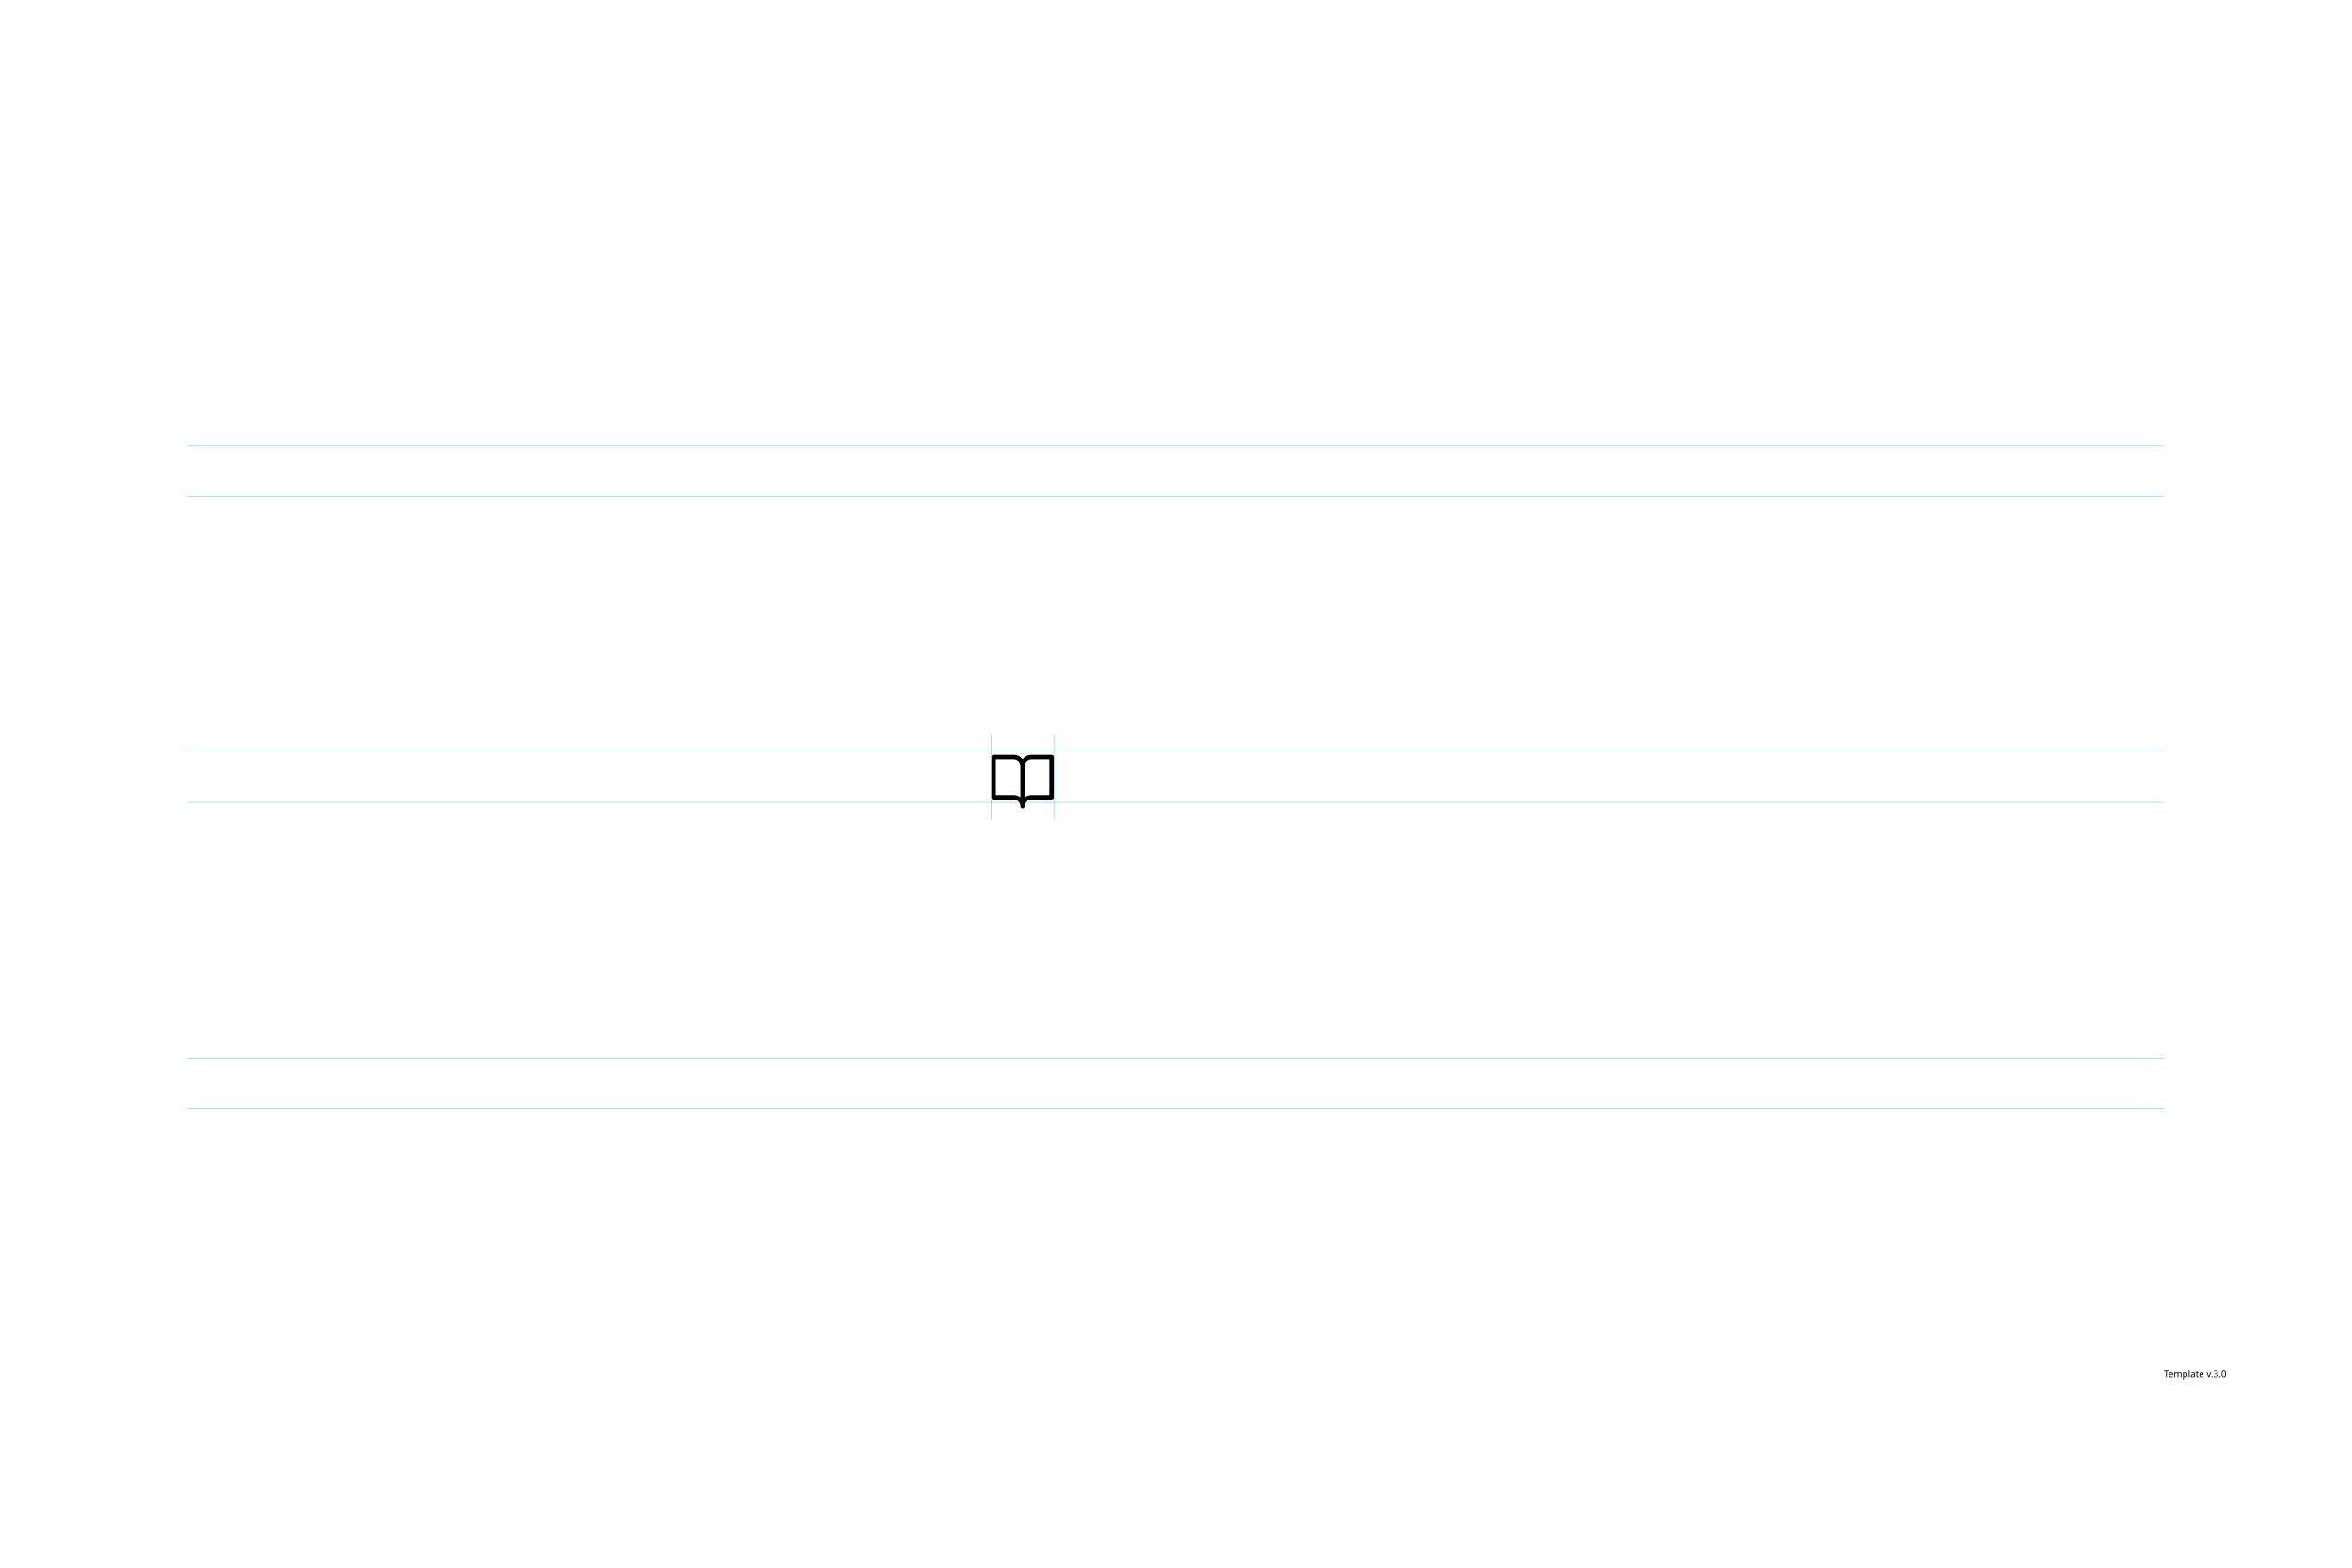
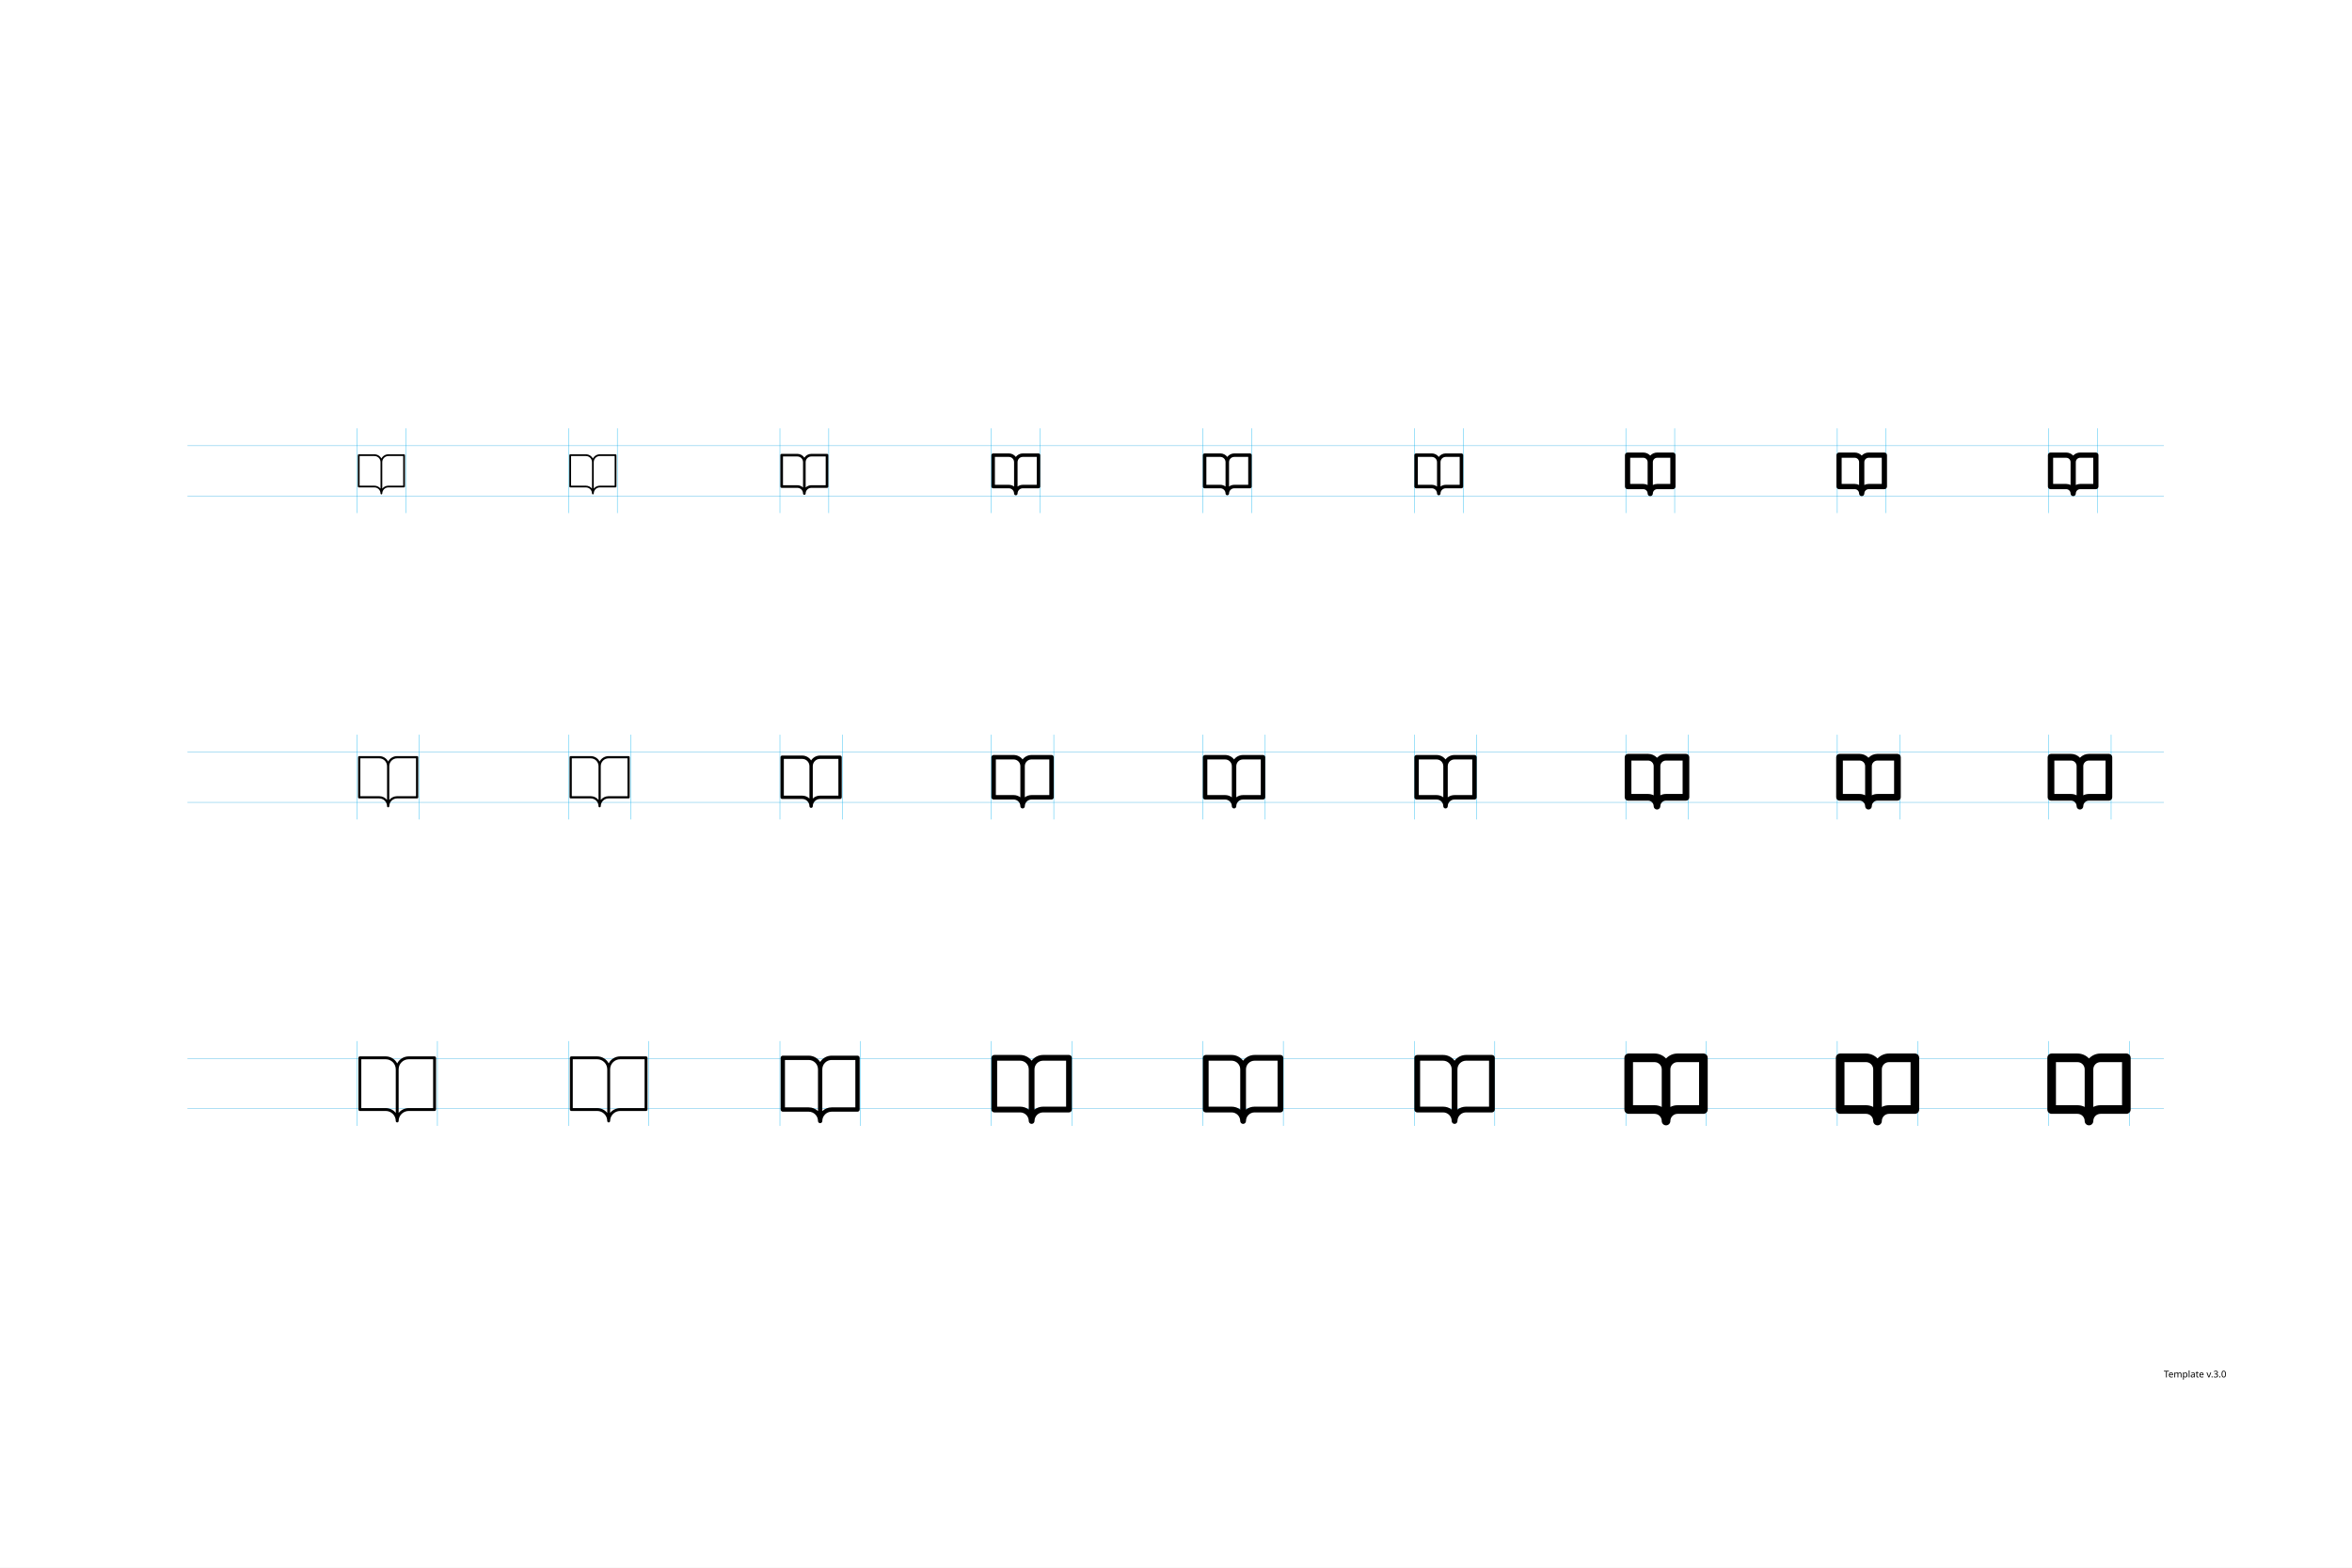
<svg xmlns="http://www.w3.org/2000/svg" version="1.1" width="3300" height="2200">
  <g id="Notes">
    <rect height="2200" id="artboard" style="fill:white;opacity:1" width="3300" x="0" y="0" />
    <text id="template-version" style="stroke:none;fill:black;font-family:sans-serif;font-size:13;" transform="matrix(1 0 0 1 3036 1933)">Template v.3.0</text>
  </g>
  <g id="Guides">
    <line id="Baseline-S" style="fill:none;stroke:#27AAE1;opacity:1;stroke-width:0.5;" x1="263" x2="3036" y1="696.0" y2="696.0" />
    <line id="Capline-S" style="fill:none;stroke:#27AAE1;opacity:1;stroke-width:0.5;" x1="263" x2="3036" y1="625.541" y2="625.541" />
    <line id="Baseline-M" style="fill:none;stroke:#27AAE1;opacity:1;stroke-width:0.5;" x1="263" x2="3036" y1="1126.0" y2="1126.0" />
    <line id="Capline-M" style="fill:none;stroke:#27AAE1;opacity:1;stroke-width:0.5;" x1="263" x2="3036" y1="1055.54" y2="1055.54" />
    <line id="Baseline-L" style="fill:none;stroke:#27AAE1;opacity:1;stroke-width:0.5;" x1="263" x2="3036" y1="1556.0" y2="1556.0" />
    <line id="Capline-L" style="fill:none;stroke:#27AAE1;opacity:1;stroke-width:0.5;" x1="263" x2="3036" y1="1485.54" y2="1485.54" />
-     <line id="left-margin-Regular-M" style="fill:none;stroke:#00AEEF;stroke-width:0.5;opacity:1.0;" x1="1391.000" x2="1391.000" y1="1030.79" y2="1150.12" />
-     <line id="right-margin-Regular-M" style="fill:none;stroke:#00AEEF;stroke-width:0.5;opacity:1.0;" x1="1478.500" x2="1478.500" y1="1030.79" y2="1150.12" />
+     <line id="left-margin-Ultralight-S" style="fill:none;stroke:#00AEEF;stroke-width:0.5;opacity:1.0;" x1="500.870" x2="500.870" y1="601.00" y2="720.00" />
+     <line id="right-margin-Ultralight-S" style="fill:none;stroke:#00AEEF;stroke-width:0.5;opacity:1.0;" x1="569.383" x2="569.383" y1="601.00" y2="720.00" />
+     <line id="left-margin-Ultralight-M" style="fill:none;stroke:#00AEEF;stroke-width:0.5;opacity:1.0;" x1="500.870" x2="500.870" y1="1031.00" y2="1150.00" />
+     <line id="right-margin-Ultralight-M" style="fill:none;stroke:#00AEEF;stroke-width:0.5;opacity:1.0;" x1="588.370" x2="588.370" y1="1031.00" y2="1150.00" />
+     <line id="left-margin-Ultralight-L" style="fill:none;stroke:#00AEEF;stroke-width:0.5;opacity:1.0;" x1="500.870" x2="500.870" y1="1461.00" y2="1580.00" />
+     <line id="right-margin-Ultralight-L" style="fill:none;stroke:#00AEEF;stroke-width:0.5;opacity:1.0;" x1="613.745" x2="613.745" y1="1461.00" y2="1580.00" />
+     <line id="left-margin-Thin-S" style="fill:none;stroke:#00AEEF;stroke-width:0.5;opacity:1.0;" x1="797.580" x2="797.580" y1="601.00" y2="720.00" />
+     <line id="right-margin-Thin-S" style="fill:none;stroke:#00AEEF;stroke-width:0.5;opacity:1.0;" x1="866.093" x2="866.093" y1="601.00" y2="720.00" />
+     <line id="left-margin-Thin-M" style="fill:none;stroke:#00AEEF;stroke-width:0.5;opacity:1.0;" x1="797.580" x2="797.580" y1="1031.00" y2="1150.00" />
+     <line id="right-margin-Thin-M" style="fill:none;stroke:#00AEEF;stroke-width:0.5;opacity:1.0;" x1="885.080" x2="885.080" y1="1031.00" y2="1150.00" />
+     <line id="left-margin-Thin-L" style="fill:none;stroke:#00AEEF;stroke-width:0.5;opacity:1.0;" x1="797.580" x2="797.580" y1="1461.00" y2="1580.00" />
+     <line id="right-margin-Thin-L" style="fill:none;stroke:#00AEEF;stroke-width:0.5;opacity:1.0;" x1="910.455" x2="910.455" y1="1461.00" y2="1580.00" />
+     <line id="left-margin-Light-S" style="fill:none;stroke:#00AEEF;stroke-width:0.5;opacity:1.0;" x1="1094.290" x2="1094.290" y1="601.00" y2="720.00" />
+     <line id="right-margin-Light-S" style="fill:none;stroke:#00AEEF;stroke-width:0.5;opacity:1.0;" x1="1162.803" x2="1162.803" y1="601.00" y2="720.00" />
+     <line id="left-margin-Light-M" style="fill:none;stroke:#00AEEF;stroke-width:0.5;opacity:1.0;" x1="1094.290" x2="1094.290" y1="1031.00" y2="1150.00" />
+     <line id="right-margin-Light-M" style="fill:none;stroke:#00AEEF;stroke-width:0.5;opacity:1.0;" x1="1181.790" x2="1181.790" y1="1031.00" y2="1150.00" />
+     <line id="left-margin-Light-L" style="fill:none;stroke:#00AEEF;stroke-width:0.5;opacity:1.0;" x1="1094.290" x2="1094.290" y1="1461.00" y2="1580.00" />
+     <line id="right-margin-Light-L" style="fill:none;stroke:#00AEEF;stroke-width:0.5;opacity:1.0;" x1="1207.165" x2="1207.165" y1="1461.00" y2="1580.00" />
+     <line id="left-margin-Regular-S" style="fill:none;stroke:#00AEEF;stroke-width:0.5;opacity:1.0;" x1="1391.000" x2="1391.000" y1="601.00" y2="720.00" />
+     <line id="right-margin-Regular-S" style="fill:none;stroke:#00AEEF;stroke-width:0.5;opacity:1.0;" x1="1459.513" x2="1459.513" y1="601.00" y2="720.00" />
+     <line id="left-margin-Regular-M" style="fill:none;stroke:#00AEEF;stroke-width:0.5;opacity:1.0;" x1="1391.000" x2="1391.000" y1="1031.00" y2="1150.00" />
+     <line id="right-margin-Regular-M" style="fill:none;stroke:#00AEEF;stroke-width:0.5;opacity:1.0;" x1="1478.500" x2="1478.500" y1="1031.00" y2="1150.00" />
+     <line id="left-margin-Regular-L" style="fill:none;stroke:#00AEEF;stroke-width:0.5;opacity:1.0;" x1="1391.000" x2="1391.000" y1="1461.00" y2="1580.00" />
+     <line id="right-margin-Regular-L" style="fill:none;stroke:#00AEEF;stroke-width:0.5;opacity:1.0;" x1="1503.875" x2="1503.875" y1="1461.00" y2="1580.00" />
+     <line id="left-margin-Medium-S" style="fill:none;stroke:#00AEEF;stroke-width:0.5;opacity:1.0;" x1="1687.710" x2="1687.710" y1="601.00" y2="720.00" />
+     <line id="right-margin-Medium-S" style="fill:none;stroke:#00AEEF;stroke-width:0.5;opacity:1.0;" x1="1756.223" x2="1756.223" y1="601.00" y2="720.00" />
+     <line id="left-margin-Medium-M" style="fill:none;stroke:#00AEEF;stroke-width:0.5;opacity:1.0;" x1="1687.710" x2="1687.710" y1="1031.00" y2="1150.00" />
+     <line id="right-margin-Medium-M" style="fill:none;stroke:#00AEEF;stroke-width:0.5;opacity:1.0;" x1="1775.210" x2="1775.210" y1="1031.00" y2="1150.00" />
+     <line id="left-margin-Medium-L" style="fill:none;stroke:#00AEEF;stroke-width:0.5;opacity:1.0;" x1="1687.710" x2="1687.710" y1="1461.00" y2="1580.00" />
+     <line id="right-margin-Medium-L" style="fill:none;stroke:#00AEEF;stroke-width:0.5;opacity:1.0;" x1="1800.585" x2="1800.585" y1="1461.00" y2="1580.00" />
+     <line id="left-margin-Semibold-S" style="fill:none;stroke:#00AEEF;stroke-width:0.5;opacity:1.0;" x1="1984.420" x2="1984.420" y1="601.00" y2="720.00" />
+     <line id="right-margin-Semibold-S" style="fill:none;stroke:#00AEEF;stroke-width:0.5;opacity:1.0;" x1="2052.932" x2="2052.932" y1="601.00" y2="720.00" />
+     <line id="left-margin-Semibold-M" style="fill:none;stroke:#00AEEF;stroke-width:0.5;opacity:1.0;" x1="1984.420" x2="1984.420" y1="1031.00" y2="1150.00" />
+     <line id="right-margin-Semibold-M" style="fill:none;stroke:#00AEEF;stroke-width:0.5;opacity:1.0;" x1="2071.920" x2="2071.920" y1="1031.00" y2="1150.00" />
+     <line id="left-margin-Semibold-L" style="fill:none;stroke:#00AEEF;stroke-width:0.5;opacity:1.0;" x1="1984.420" x2="1984.420" y1="1461.00" y2="1580.00" />
+     <line id="right-margin-Semibold-L" style="fill:none;stroke:#00AEEF;stroke-width:0.5;opacity:1.0;" x1="2097.295" x2="2097.295" y1="1461.00" y2="1580.00" />
+     <line id="left-margin-Bold-S" style="fill:none;stroke:#00AEEF;stroke-width:0.5;opacity:1.0;" x1="2281.130" x2="2281.130" y1="601.00" y2="720.00" />
+     <line id="right-margin-Bold-S" style="fill:none;stroke:#00AEEF;stroke-width:0.5;opacity:1.0;" x1="2349.642" x2="2349.642" y1="601.00" y2="720.00" />
+     <line id="left-margin-Bold-M" style="fill:none;stroke:#00AEEF;stroke-width:0.5;opacity:1.0;" x1="2281.130" x2="2281.130" y1="1031.00" y2="1150.00" />
+     <line id="right-margin-Bold-M" style="fill:none;stroke:#00AEEF;stroke-width:0.5;opacity:1.0;" x1="2368.630" x2="2368.630" y1="1031.00" y2="1150.00" />
+     <line id="left-margin-Bold-L" style="fill:none;stroke:#00AEEF;stroke-width:0.5;opacity:1.0;" x1="2281.130" x2="2281.130" y1="1461.00" y2="1580.00" />
+     <line id="right-margin-Bold-L" style="fill:none;stroke:#00AEEF;stroke-width:0.5;opacity:1.0;" x1="2394.005" x2="2394.005" y1="1461.00" y2="1580.00" />
+     <line id="left-margin-Heavy-S" style="fill:none;stroke:#00AEEF;stroke-width:0.5;opacity:1.0;" x1="2577.840" x2="2577.840" y1="601.00" y2="720.00" />
+     <line id="right-margin-Heavy-S" style="fill:none;stroke:#00AEEF;stroke-width:0.5;opacity:1.0;" x1="2646.352" x2="2646.352" y1="601.00" y2="720.00" />
+     <line id="left-margin-Heavy-M" style="fill:none;stroke:#00AEEF;stroke-width:0.5;opacity:1.0;" x1="2577.840" x2="2577.840" y1="1031.00" y2="1150.00" />
+     <line id="right-margin-Heavy-M" style="fill:none;stroke:#00AEEF;stroke-width:0.5;opacity:1.0;" x1="2665.340" x2="2665.340" y1="1031.00" y2="1150.00" />
+     <line id="left-margin-Heavy-L" style="fill:none;stroke:#00AEEF;stroke-width:0.5;opacity:1.0;" x1="2577.840" x2="2577.840" y1="1461.00" y2="1580.00" />
+     <line id="right-margin-Heavy-L" style="fill:none;stroke:#00AEEF;stroke-width:0.5;opacity:1.0;" x1="2690.715" x2="2690.715" y1="1461.00" y2="1580.00" />
+     <line id="left-margin-Black-S" style="fill:none;stroke:#00AEEF;stroke-width:0.5;opacity:1.0;" x1="2874.550" x2="2874.550" y1="601.00" y2="720.00" />
+     <line id="right-margin-Black-S" style="fill:none;stroke:#00AEEF;stroke-width:0.5;opacity:1.0;" x1="2943.062" x2="2943.062" y1="601.00" y2="720.00" />
+     <line id="left-margin-Black-M" style="fill:none;stroke:#00AEEF;stroke-width:0.5;opacity:1.0;" x1="2874.550" x2="2874.550" y1="1031.00" y2="1150.00" />
+     <line id="right-margin-Black-M" style="fill:none;stroke:#00AEEF;stroke-width:0.5;opacity:1.0;" x1="2962.050" x2="2962.050" y1="1031.00" y2="1150.00" />
+     <line id="left-margin-Black-L" style="fill:none;stroke:#00AEEF;stroke-width:0.5;opacity:1.0;" x1="2874.550" x2="2874.550" y1="1461.00" y2="1580.00" />
+     <line id="right-margin-Black-L" style="fill:none;stroke:#00AEEF;stroke-width:0.5;opacity:1.0;" x1="2987.425" x2="2987.425" y1="1461.00" y2="1580.00" />
  </g>
  <g id="Symbols">
-     <g id="Regular-M" transform="matrix(1 0 0 1 1391.0 1126.0)">
+     <g id="Ultralight-S" transform="matrix(1 0 0 1 500.870 696.0)">
+       <path d="M 66.066,-58.475 L 44.044,-58.475 a 11.011,11.011 0 0,0 -9.787,5.976 A 11.011,11.011 0 0,0 24.469,-58.475 L 2.447,-58.475 a 1.223,1.223 0 0,0 -1.223,1.223 L 1.223,-13.208 a 1.223,1.223 0 0,0 1.223,1.223 L 24.469,-11.985 a 8.564,8.564 0 0,1 8.564,8.564 a 1.223,1.223 0 0,0 2.447,0 a 8.564,8.564 0 0,1 8.564,-8.564 l 22.022,0 a 1.223,1.223 0 0,0 1.223,-1.223 L 67.289,-57.252 A 1.223,1.223 0 0,0 66.066,-58.475 Z M 24.469,-14.432 L 3.67,-14.432 L 3.67,-56.028 L 24.469,-56.028 a 8.564,8.564 0 0,1 8.564,8.564 L 33.033,-10.333 A 10.989,10.989 0 0,0 24.469,-14.432 Z m 40.373,0 L 44.044,-14.432 a 10.993,10.993 0 0,0 -8.564,4.102 L 35.48,-47.464 a 8.564,8.564 0 0,1 8.564,-8.564 l 20.798,0 Z" />
+     </g>
+     <g id="Ultralight-M" transform="matrix(1 0 0 1 500.870 1126.0)">
+       <path d="M 84.375,-64.918 L 56.25,-64.918 a 14.062,14.062 0 0,0 -12.5,7.633 A 14.062,14.062 0 0,0 31.25,-64.918 L 3.125,-64.918 a 1.562,1.562 0 0,0 -1.562,1.562 L 1.562,-7.105 a 1.562,1.562 0 0,0 1.562,1.562 L 31.25,-5.543 a 10.938,10.938 0 0,1 10.938,10.938 a 1.562,1.562 0 0,0 3.125,0 a 10.938,10.938 0 0,1 10.938,-10.938 l 28.125,0 a 1.562,1.562 0 0,0 1.562,-1.562 L 85.938,-63.355 A 1.562,1.562 0 0,0 84.375,-64.918 Z M 31.25,-8.668 L 4.688,-8.668 L 4.688,-61.792 L 31.25,-61.792 a 10.938,10.938 0 0,1 10.938,10.938 L 42.188,-3.433 A 14.035,14.035 0 0,0 31.25,-8.668 Z m 51.562,0 L 56.25,-8.668 a 14.039,14.039 0 0,0 -10.938,5.238 L 45.312,-50.855 a 10.938,10.938 0 0,1 10.938,-10.938 l 26.562,0 Z" />
+     </g>
+     <g id="Ultralight-L" transform="matrix(1 0 0 1 500.870 1556.0)">
+       <path d="M 108.844,-73.527 L 72.562,-73.527 a 18.141,18.141 0 0,0 -16.125,9.846 A 18.141,18.141 0 0,0 40.312,-73.527 L 4.031,-73.527 a 2.016,2.016 0 0,0 -2.016,2.016 L 2.016,1.051 a 2.016,2.016 0 0,0 2.016,2.016 L 40.312,3.067 a 14.109,14.109 0 0,1 14.109,14.109 a 2.016,2.016 0 0,0 4.031,0 a 14.109,14.109 0 0,1 14.109,-14.109 l 36.281,0 a 2.016,2.016 0 0,0 2.016,-2.016 L 110.859,-71.511 A 2.016,2.016 0 0,0 108.844,-73.527 Z M 40.312,-0.964 L 6.047,-0.964 L 6.047,-69.496 L 40.312,-69.496 a 14.109,14.109 0 0,1 14.109,14.109 L 54.422,5.788 A 18.105,18.105 0 0,0 40.312,-0.964 Z m 66.516,0 L 72.562,-0.964 a 18.11,18.11 0 0,0 -14.109,6.757 L 58.453,-55.386 a 14.109,14.109 0 0,1 14.109,-14.109 l 34.266,0 Z" />
+     </g>
+     <g id="Thin-S" transform="matrix(1 0 0 1 797.580 696.0)">
+       <path d="M 66.066,-58.475 L 44.044,-58.475 a 11.011,11.011 0 0,0 -9.787,5.976 A 11.011,11.011 0 0,0 24.469,-58.475 L 2.447,-58.475 a 1.223,1.223 0 0,0 -1.223,1.223 L 1.223,-13.208 a 1.223,1.223 0 0,0 1.223,1.223 L 24.469,-11.985 a 8.564,8.564 0 0,1 8.564,8.564 a 1.223,1.223 0 0,0 2.447,0 a 8.564,8.564 0 0,1 8.564,-8.564 l 22.022,0 a 1.223,1.223 0 0,0 1.223,-1.223 L 67.289,-57.252 A 1.223,1.223 0 0,0 66.066,-58.475 Z M 24.469,-14.432 L 3.67,-14.432 L 3.67,-56.028 L 24.469,-56.028 a 8.564,8.564 0 0,1 8.564,8.564 L 33.033,-10.333 A 10.989,10.989 0 0,0 24.469,-14.432 Z m 40.373,0 L 44.044,-14.432 a 10.993,10.993 0 0,0 -8.564,4.102 L 35.48,-47.464 a 8.564,8.564 0 0,1 8.564,-8.564 l 20.798,0 Z" />
+     </g>
+     <g id="Thin-M" transform="matrix(1 0 0 1 797.580 1126.0)">
+       <path d="M 84.375,-64.918 L 56.25,-64.918 a 14.062,14.062 0 0,0 -12.5,7.633 A 14.062,14.062 0 0,0 31.25,-64.918 L 3.125,-64.918 a 1.562,1.562 0 0,0 -1.562,1.562 L 1.562,-7.105 a 1.562,1.562 0 0,0 1.562,1.562 L 31.25,-5.543 a 10.938,10.938 0 0,1 10.938,10.938 a 1.562,1.562 0 0,0 3.125,0 a 10.938,10.938 0 0,1 10.938,-10.938 l 28.125,0 a 1.562,1.562 0 0,0 1.562,-1.562 L 85.938,-63.355 A 1.562,1.562 0 0,0 84.375,-64.918 Z M 31.25,-8.668 L 4.688,-8.668 L 4.688,-61.792 L 31.25,-61.792 a 10.938,10.938 0 0,1 10.938,10.938 L 42.188,-3.433 A 14.035,14.035 0 0,0 31.25,-8.668 Z m 51.562,0 L 56.25,-8.668 a 14.039,14.039 0 0,0 -10.938,5.238 L 45.312,-50.855 a 10.938,10.938 0 0,1 10.938,-10.938 l 26.562,0 Z" />
+     </g>
+     <g id="Thin-L" transform="matrix(1 0 0 1 797.580 1556.0)">
+       <path d="M 108.844,-73.527 L 72.562,-73.527 a 18.141,18.141 0 0,0 -16.125,9.846 A 18.141,18.141 0 0,0 40.312,-73.527 L 4.031,-73.527 a 2.016,2.016 0 0,0 -2.016,2.016 L 2.016,1.051 a 2.016,2.016 0 0,0 2.016,2.016 L 40.312,3.067 a 14.109,14.109 0 0,1 14.109,14.109 a 2.016,2.016 0 0,0 4.031,0 a 14.109,14.109 0 0,1 14.109,-14.109 l 36.281,0 a 2.016,2.016 0 0,0 2.016,-2.016 L 110.859,-71.511 A 2.016,2.016 0 0,0 108.844,-73.527 Z M 40.312,-0.964 L 6.047,-0.964 L 6.047,-69.496 L 40.312,-69.496 a 14.109,14.109 0 0,1 14.109,14.109 L 54.422,5.788 A 18.105,18.105 0 0,0 40.312,-0.964 Z m 66.516,0 L 72.562,-0.964 a 18.11,18.11 0 0,0 -14.109,6.757 L 58.453,-55.386 a 14.109,14.109 0 0,1 14.109,-14.109 l 34.266,0 Z" />
+     </g>
+     <g id="Light-S" transform="matrix(1 0 0 1 1094.290 696.0)">
+       <path d="M 66.066,-59.087 L 44.044,-59.087 a 11.623,11.623 0 0,0 -9.787,5.368 A 11.623,11.623 0 0,0 24.469,-59.087 L 2.447,-59.087 a 1.835,1.835 0 0,0 -1.835,1.835 L 0.612,-13.208 a 1.835,1.835 0 0,0 1.835,1.835 L 24.469,-11.373 a 7.952,7.952 0 0,1 7.952,7.952 a 1.835,1.835 0 0,0 3.67,0 a 7.952,7.952 0 0,1 7.952,-7.952 l 22.022,0 a 1.835,1.835 0 0,0 1.835,-1.835 L 67.901,-57.252 A 1.835,1.835 0 0,0 66.066,-59.087 Z M 24.469,-15.043 L 4.282,-15.043 L 4.282,-55.417 L 24.469,-55.417 a 7.952,7.952 0 0,1 7.952,7.952 L 32.421,-11.89 A 11.58,11.58 0 0,0 24.469,-15.043 Z m 39.762,0 L 44.044,-15.043 a 11.583,11.583 0 0,0 -7.952,3.156 L 36.091,-47.464 a 7.952,7.952 0 0,1 7.952,-7.952 l 20.187,0 Z" />
+     </g>
+     <g id="Light-M" transform="matrix(1 0 0 1 1094.290 1126.0)">
+       <path d="M 84.375,-65.699 L 56.25,-65.699 a 14.844,14.844 0 0,0 -12.5,6.855 A 14.844,14.844 0 0,0 31.25,-65.699 L 3.125,-65.699 a 2.344,2.344 0 0,0 -2.344,2.344 L 0.781,-7.105 a 2.344,2.344 0 0,0 2.344,2.344 L 31.25,-4.761 a 10.156,10.156 0 0,1 10.156,10.156 a 2.344,2.344 0 0,0 4.688,0 a 10.156,10.156 0 0,1 10.156,-10.156 l 28.125,0 a 2.344,2.344 0 0,0 2.344,-2.344 L 86.719,-63.355 A 2.344,2.344 0 0,0 84.375,-65.699 Z M 31.25,-9.449 L 5.469,-9.449 L 5.469,-61.011 L 31.25,-61.011 a 10.156,10.156 0 0,1 10.156,10.156 L 41.406,-5.421 A 14.789,14.789 0 0,0 31.25,-9.449 Z m 50.781,0 L 56.25,-9.449 a 14.793,14.793 0 0,0 -10.156,4.031 L 46.094,-50.855 a 10.156,10.156 0 0,1 10.156,-10.156 l 25.781,0 Z" />
+     </g>
+     <g id="Light-L" transform="matrix(1 0 0 1 1094.290 1556.0)">
+       <path d="M 108.844,-74.535 L 72.562,-74.535 a 19.148,19.148 0 0,0 -16.125,8.844 A 19.148,19.148 0 0,0 40.312,-74.535 L 4.031,-74.535 a 3.023,3.023 0 0,0 -3.023,3.023 L 1.008,1.051 a 3.023,3.023 0 0,0 3.023,3.023 L 40.312,4.075 a 13.102,13.102 0 0,1 13.102,13.102 a 3.023,3.023 0 0,0 6.047,0 a 13.102,13.102 0 0,1 13.102,-13.102 l 36.281,0 a 3.023,3.023 0 0,0 3.023,-3.023 L 111.867,-71.511 A 3.023,3.023 0 0,0 108.844,-74.535 Z M 40.312,-1.972 L 7.055,-1.972 L 7.055,-68.488 L 40.312,-68.488 a 13.102,13.102 0 0,1 13.102,13.102 L 53.414,3.223 A 19.078,19.078 0 0,0 40.312,-1.972 Z m 65.508,0 L 72.562,-1.972 a 19.083,19.083 0 0,0 -13.102,5.2 L 59.461,-55.386 a 13.102,13.102 0 0,1 13.102,-13.102 l 33.258,0 Z" />
+     </g>
+     <g id="Regular-S" transform="matrix(1 0 0 1 1391.000 696.0)">
+       <path d="M 66.066,-59.699 L 44.044,-59.699 a 12.234,12.234 0 0,0 -9.787,4.894 A 12.234,12.234 0 0,0 24.469,-59.699 L 2.447,-59.699 a 2.447,2.447 0 0,0 -2.447,2.447 L 0,-13.208 a 2.447,2.447 0 0,0 2.447,2.447 L 24.469,-10.761 a 7.341,7.341 0 0,1 7.341,7.341 a 2.447,2.447 0 0,0 4.894,0 a 7.341,7.341 0 0,1 7.341,-7.341 l 22.022,0 a 2.447,2.447 0 0,0 2.447,-2.447 L 68.513,-57.252 A 2.447,2.447 0 0,0 66.066,-59.699 Z M 24.469,-15.655 L 4.894,-15.655 L 4.894,-54.805 L 24.469,-54.805 a 7.341,7.341 0 0,1 7.341,7.341 L 31.809,-13.208 A 12.176,12.176 0 0,0 24.469,-15.655 Z m 39.15,0 L 44.044,-15.655 a 12.176,12.176 0 0,0 -7.341,2.447 L 36.703,-47.464 a 7.341,7.341 0 0,1 7.341,-7.341 l 19.575,0 Z" />
+     </g>
+     <g id="Regular-M" transform="matrix(1 0 0 1 1391.000 1126.0)">
      <path d="M 84.375,-66.48 L 56.25,-66.48 a 15.625,15.625 0 0,0 -12.5,6.25 A 15.625,15.625 0 0,0 31.25,-66.48 L 3.125,-66.48 a 3.125,3.125 0 0,0 -3.125,3.125 L 0,-7.105 a 3.125,3.125 0 0,0 3.125,3.125 L 31.25,-3.98 a 9.375,9.375 0 0,1 9.375,9.375 a 3.125,3.125 0 0,0 6.25,0 a 9.375,9.375 0 0,1 9.375,-9.375 l 28.125,0 a 3.125,3.125 0 0,0 3.125,-3.125 L 87.5,-63.355 A 3.125,3.125 0 0,0 84.375,-66.48 Z M 31.25,-10.23 L 6.25,-10.23 L 6.25,-60.23 L 31.25,-60.23 a 9.375,9.375 0 0,1 9.375,9.375 L 40.625,-7.105 A 15.551,15.551 0 0,0 31.25,-10.23 Z m 50,0 L 56.25,-10.23 a 15.551,15.551 0 0,0 -9.375,3.125 L 46.875,-50.855 a 9.375,9.375 0 0,1 9.375,-9.375 l 25,0 Z" />
+     </g>
+     <g id="Regular-L" transform="matrix(1 0 0 1 1391.000 1556.0)">
+       <path d="M 108.844,-75.543 L 72.562,-75.543 a 20.156,20.156 0 0,0 -16.125,8.062 A 20.156,20.156 0 0,0 40.312,-75.543 L 4.031,-75.543 a 4.031,4.031 0 0,0 -4.031,4.031 L 0,1.051 a 4.031,4.031 0 0,0 4.031,4.031 L 40.312,5.082 a 12.094,12.094 0 0,1 12.094,12.094 a 4.031,4.031 0 0,0 8.062,0 a 12.094,12.094 0 0,1 12.094,-12.094 l 36.281,0 a 4.031,4.031 0 0,0 4.031,-4.031 L 112.875,-71.511 A 4.031,4.031 0 0,0 108.844,-75.543 Z M 40.312,-2.98 L 8.062,-2.98 L 8.062,-67.48 L 40.312,-67.48 a 12.094,12.094 0 0,1 12.094,12.094 L 52.406,1.051 A 20.061,20.061 0 0,0 40.312,-2.98 Z m 64.5,0 L 72.562,-2.98 a 20.061,20.061 0 0,0 -12.094,4.031 L 60.469,-55.386 a 12.094,12.094 0 0,1 12.094,-12.094 l 32.25,0 Z" />
+     </g>
+     <g id="Medium-S" transform="matrix(1 0 0 1 1687.710 696.0)">
+       <path d="M 66.066,-59.699 L 44.044,-59.699 a 12.234,12.234 0 0,0 -9.787,4.894 A 12.234,12.234 0 0,0 24.469,-59.699 L 2.447,-59.699 a 2.447,2.447 0 0,0 -2.447,2.447 L 0,-13.208 a 2.447,2.447 0 0,0 2.447,2.447 L 24.469,-10.761 a 7.341,7.341 0 0,1 7.341,7.341 a 2.447,2.447 0 0,0 4.894,0 a 7.341,7.341 0 0,1 7.341,-7.341 l 22.022,0 a 2.447,2.447 0 0,0 2.447,-2.447 L 68.513,-57.252 A 2.447,2.447 0 0,0 66.066,-59.699 Z M 24.469,-15.655 L 4.894,-15.655 L 4.894,-54.805 L 24.469,-54.805 a 7.341,7.341 0 0,1 7.341,7.341 L 31.809,-13.208 A 12.176,12.176 0 0,0 24.469,-15.655 Z m 39.15,0 L 44.044,-15.655 a 12.176,12.176 0 0,0 -7.341,2.447 L 36.703,-47.464 a 7.341,7.341 0 0,1 7.341,-7.341 l 19.575,0 Z" />
+     </g>
+     <g id="Medium-M" transform="matrix(1 0 0 1 1687.710 1126.0)">
+       <path d="M 84.375,-66.48 L 56.25,-66.48 a 15.625,15.625 0 0,0 -12.5,6.25 A 15.625,15.625 0 0,0 31.25,-66.48 L 3.125,-66.48 a 3.125,3.125 0 0,0 -3.125,3.125 L 0,-7.105 a 3.125,3.125 0 0,0 3.125,3.125 L 31.25,-3.98 a 9.375,9.375 0 0,1 9.375,9.375 a 3.125,3.125 0 0,0 6.25,0 a 9.375,9.375 0 0,1 9.375,-9.375 l 28.125,0 a 3.125,3.125 0 0,0 3.125,-3.125 L 87.5,-63.355 A 3.125,3.125 0 0,0 84.375,-66.48 Z M 31.25,-10.23 L 6.25,-10.23 L 6.25,-60.23 L 31.25,-60.23 a 9.375,9.375 0 0,1 9.375,9.375 L 40.625,-7.105 A 15.551,15.551 0 0,0 31.25,-10.23 Z m 50,0 L 56.25,-10.23 a 15.551,15.551 0 0,0 -9.375,3.125 L 46.875,-50.855 a 9.375,9.375 0 0,1 9.375,-9.375 l 25,0 Z" />
+     </g>
+     <g id="Medium-L" transform="matrix(1 0 0 1 1687.710 1556.0)">
+       <path d="M 108.844,-75.543 L 72.562,-75.543 a 20.156,20.156 0 0,0 -16.125,8.062 A 20.156,20.156 0 0,0 40.312,-75.543 L 4.031,-75.543 a 4.031,4.031 0 0,0 -4.031,4.031 L 0,1.051 a 4.031,4.031 0 0,0 4.031,4.031 L 40.312,5.082 a 12.094,12.094 0 0,1 12.094,12.094 a 4.031,4.031 0 0,0 8.062,0 a 12.094,12.094 0 0,1 12.094,-12.094 l 36.281,0 a 4.031,4.031 0 0,0 4.031,-4.031 L 112.875,-71.511 A 4.031,4.031 0 0,0 108.844,-75.543 Z M 40.312,-2.98 L 8.062,-2.98 L 8.062,-67.48 L 40.312,-67.48 a 12.094,12.094 0 0,1 12.094,12.094 L 52.406,1.051 A 20.061,20.061 0 0,0 40.312,-2.98 Z m 64.5,0 L 72.562,-2.98 a 20.061,20.061 0 0,0 -12.094,4.031 L 60.469,-55.386 a 12.094,12.094 0 0,1 12.094,-12.094 l 32.25,0 Z" />
+     </g>
+     <g id="Semibold-S" transform="matrix(1 0 0 1 1984.420 696.0)">
+       <path d="M 66.066,-59.699 L 44.044,-59.699 a 12.234,12.234 0 0,0 -9.787,4.894 A 12.234,12.234 0 0,0 24.469,-59.699 L 2.447,-59.699 a 2.447,2.447 0 0,0 -2.447,2.447 L 0,-13.208 a 2.447,2.447 0 0,0 2.447,2.447 L 24.469,-10.761 a 7.341,7.341 0 0,1 7.341,7.341 a 2.447,2.447 0 0,0 4.894,0 a 7.341,7.341 0 0,1 7.341,-7.341 l 22.022,0 a 2.447,2.447 0 0,0 2.447,-2.447 L 68.513,-57.252 A 2.447,2.447 0 0,0 66.066,-59.699 Z M 24.469,-15.655 L 4.894,-15.655 L 4.894,-54.805 L 24.469,-54.805 a 7.341,7.341 0 0,1 7.341,7.341 L 31.809,-13.208 A 12.176,12.176 0 0,0 24.469,-15.655 Z m 39.15,0 L 44.044,-15.655 a 12.176,12.176 0 0,0 -7.341,2.447 L 36.703,-47.464 a 7.341,7.341 0 0,1 7.341,-7.341 l 19.575,0 Z" />
+     </g>
+     <g id="Semibold-M" transform="matrix(1 0 0 1 1984.420 1126.0)">
+       <path d="M 84.375,-66.48 L 56.25,-66.48 a 15.625,15.625 0 0,0 -12.5,6.25 A 15.625,15.625 0 0,0 31.25,-66.48 L 3.125,-66.48 a 3.125,3.125 0 0,0 -3.125,3.125 L 0,-7.105 a 3.125,3.125 0 0,0 3.125,3.125 L 31.25,-3.98 a 9.375,9.375 0 0,1 9.375,9.375 a 3.125,3.125 0 0,0 6.25,0 a 9.375,9.375 0 0,1 9.375,-9.375 l 28.125,0 a 3.125,3.125 0 0,0 3.125,-3.125 L 87.5,-63.355 A 3.125,3.125 0 0,0 84.375,-66.48 Z M 31.25,-10.23 L 6.25,-10.23 L 6.25,-60.23 L 31.25,-60.23 a 9.375,9.375 0 0,1 9.375,9.375 L 40.625,-7.105 A 15.551,15.551 0 0,0 31.25,-10.23 Z m 50,0 L 56.25,-10.23 a 15.551,15.551 0 0,0 -9.375,3.125 L 46.875,-50.855 a 9.375,9.375 0 0,1 9.375,-9.375 l 25,0 Z" />
+     </g>
+     <g id="Semibold-L" transform="matrix(1 0 0 1 1984.420 1556.0)">
+       <path d="M 108.844,-75.543 L 72.562,-75.543 a 20.156,20.156 0 0,0 -16.125,8.062 A 20.156,20.156 0 0,0 40.312,-75.543 L 4.031,-75.543 a 4.031,4.031 0 0,0 -4.031,4.031 L 0,1.051 a 4.031,4.031 0 0,0 4.031,4.031 L 40.312,5.082 a 12.094,12.094 0 0,1 12.094,12.094 a 4.031,4.031 0 0,0 8.062,0 a 12.094,12.094 0 0,1 12.094,-12.094 l 36.281,0 a 4.031,4.031 0 0,0 4.031,-4.031 L 112.875,-71.511 A 4.031,4.031 0 0,0 108.844,-75.543 Z M 40.312,-2.98 L 8.062,-2.98 L 8.062,-67.48 L 40.312,-67.48 a 12.094,12.094 0 0,1 12.094,12.094 L 52.406,1.051 A 20.061,20.061 0 0,0 40.312,-2.98 Z m 64.5,0 L 72.562,-2.98 a 20.061,20.061 0 0,0 -12.094,4.031 L 60.469,-55.386 a 12.094,12.094 0 0,1 12.094,-12.094 l 32.25,0 Z" />
+     </g>
+     <g id="Bold-S" transform="matrix(1 0 0 1 2281.130 696.0)">
+       <path d="M 66.066,-60.922 L 44.044,-60.922 a 13.415,13.415 0 0,0 -9.787,4.236 A 13.415,13.415 0 0,0 24.469,-60.922 L 2.447,-60.922 A 3.67,3.67 0 0,0 -1.223,-57.252 L -1.223,-13.208 a 3.67,3.67 0 0,0 3.67,3.67 L 24.469,-9.538 a 6.117,6.117 0 0,1 6.117,6.117 a 3.67,3.67 0 0,0 7.341,0 a 6.117,6.117 0 0,1 6.117,-6.117 l 22.022,0 a 3.67,3.67 0 0,0 3.67,-3.67 L 69.736,-57.252 A 3.67,3.67 0 0,0 66.066,-60.922 Z M 24.469,-16.878 L 6.117,-16.878 L 6.117,-53.582 L 24.469,-53.582 a 6.117,6.117 0 0,1 6.117,6.117 L 30.586,-15.407 A 13.394,13.394 0 0,0 24.469,-16.878 Z m 37.927,0 L 44.044,-16.878 a 13.369,13.369 0 0,0 -6.117,1.477 L 37.927,-47.464 a 6.117,6.117 0 0,1 6.117,-6.117 l 18.352,0 Z" />
+     </g>
+     <g id="Bold-M" transform="matrix(1 0 0 1 2281.130 1126.0)">
+       <path d="M 84.375,-68.043 L 56.25,-68.043 a 17.133,17.133 0 0,0 -12.5,5.41 A 17.133,17.133 0 0,0 31.25,-68.043 L 3.125,-68.043 A 4.688,4.688 0 0,0 -1.562,-63.355 L -1.562,-7.105 a 4.688,4.688 0 0,0 4.688,4.688 L 31.25,-2.417 a 7.812,7.812 0 0,1 7.812,7.812 a 4.688,4.688 0 0,0 9.375,0 a 7.812,7.812 0 0,1 7.812,-7.812 l 28.125,0 a 4.688,4.688 0 0,0 4.688,-4.688 L 89.062,-63.355 A 4.688,4.688 0 0,0 84.375,-68.043 Z M 31.25,-11.793 L 7.812,-11.793 L 7.812,-58.667 L 31.25,-58.667 a 7.812,7.812 0 0,1 7.812,7.812 L 39.062,-9.914 A 17.105,17.105 0 0,0 31.25,-11.793 Z m 48.438,0 L 56.25,-11.793 a 17.074,17.074 0 0,0 -7.812,1.887 L 48.438,-50.855 a 7.812,7.812 0 0,1 7.812,-7.812 l 23.438,0 Z" />
+     </g>
+     <g id="Bold-L" transform="matrix(1 0 0 1 2281.130 1556.0)">
+       <path d="M 108.844,-77.558 L 72.562,-77.558 a 22.101,22.101 0 0,0 -16.125,6.979 A 22.101,22.101 0 0,0 40.312,-77.558 L 4.031,-77.558 A 6.047,6.047 0 0,0 -2.016,-71.511 L -2.016,1.051 a 6.047,6.047 0 0,0 6.047,6.047 L 40.312,7.098 a 10.078,10.078 0 0,1 10.078,10.078 a 6.047,6.047 0 0,0 12.094,0 a 10.078,10.078 0 0,1 10.078,-10.078 l 36.281,0 a 6.047,6.047 0 0,0 6.047,-6.047 L 114.891,-71.511 A 6.047,6.047 0 0,0 108.844,-77.558 Z M 40.312,-4.996 L 10.078,-4.996 L 10.078,-65.464 L 40.312,-65.464 a 10.078,10.078 0 0,1 10.078,10.078 L 50.391,-2.572 A 22.066,22.066 0 0,0 40.312,-4.996 Z m 62.484,0 L 72.562,-4.996 a 22.026,22.026 0 0,0 -10.078,2.434 L 62.484,-55.386 a 10.078,10.078 0 0,1 10.078,-10.078 l 30.234,0 Z" />
+     </g>
+     <g id="Heavy-S" transform="matrix(1 0 0 1 2577.840 696.0)">
+       <path d="M 66.066,-60.922 L 44.044,-60.922 a 13.415,13.415 0 0,0 -9.787,4.236 A 13.415,13.415 0 0,0 24.469,-60.922 L 2.447,-60.922 A 3.67,3.67 0 0,0 -1.223,-57.252 L -1.223,-13.208 a 3.67,3.67 0 0,0 3.67,3.67 L 24.469,-9.538 a 6.117,6.117 0 0,1 6.117,6.117 a 3.67,3.67 0 0,0 7.341,0 a 6.117,6.117 0 0,1 6.117,-6.117 l 22.022,0 a 3.67,3.67 0 0,0 3.67,-3.67 L 69.736,-57.252 A 3.67,3.67 0 0,0 66.066,-60.922 Z M 24.469,-16.878 L 6.117,-16.878 L 6.117,-53.582 L 24.469,-53.582 a 6.117,6.117 0 0,1 6.117,6.117 L 30.586,-15.407 A 13.394,13.394 0 0,0 24.469,-16.878 Z m 37.927,0 L 44.044,-16.878 a 13.369,13.369 0 0,0 -6.117,1.477 L 37.927,-47.464 a 6.117,6.117 0 0,1 6.117,-6.117 l 18.352,0 Z" />
+     </g>
+     <g id="Heavy-M" transform="matrix(1 0 0 1 2577.840 1126.0)">
+       <path d="M 84.375,-68.043 L 56.25,-68.043 a 17.133,17.133 0 0,0 -12.5,5.41 A 17.133,17.133 0 0,0 31.25,-68.043 L 3.125,-68.043 A 4.688,4.688 0 0,0 -1.562,-63.355 L -1.562,-7.105 a 4.688,4.688 0 0,0 4.688,4.688 L 31.25,-2.417 a 7.812,7.812 0 0,1 7.812,7.812 a 4.688,4.688 0 0,0 9.375,0 a 7.812,7.812 0 0,1 7.812,-7.812 l 28.125,0 a 4.688,4.688 0 0,0 4.688,-4.688 L 89.062,-63.355 A 4.688,4.688 0 0,0 84.375,-68.043 Z M 31.25,-11.793 L 7.812,-11.793 L 7.812,-58.667 L 31.25,-58.667 a 7.812,7.812 0 0,1 7.812,7.812 L 39.062,-9.914 A 17.105,17.105 0 0,0 31.25,-11.793 Z m 48.438,0 L 56.25,-11.793 a 17.074,17.074 0 0,0 -7.812,1.887 L 48.438,-50.855 a 7.812,7.812 0 0,1 7.812,-7.812 l 23.438,0 Z" />
+     </g>
+     <g id="Heavy-L" transform="matrix(1 0 0 1 2577.840 1556.0)">
+       <path d="M 108.844,-77.558 L 72.562,-77.558 a 22.101,22.101 0 0,0 -16.125,6.979 A 22.101,22.101 0 0,0 40.312,-77.558 L 4.031,-77.558 A 6.047,6.047 0 0,0 -2.016,-71.511 L -2.016,1.051 a 6.047,6.047 0 0,0 6.047,6.047 L 40.312,7.098 a 10.078,10.078 0 0,1 10.078,10.078 a 6.047,6.047 0 0,0 12.094,0 a 10.078,10.078 0 0,1 10.078,-10.078 l 36.281,0 a 6.047,6.047 0 0,0 6.047,-6.047 L 114.891,-71.511 A 6.047,6.047 0 0,0 108.844,-77.558 Z M 40.312,-4.996 L 10.078,-4.996 L 10.078,-65.464 L 40.312,-65.464 a 10.078,10.078 0 0,1 10.078,10.078 L 50.391,-2.572 A 22.066,22.066 0 0,0 40.312,-4.996 Z m 62.484,0 L 72.562,-4.996 a 22.026,22.026 0 0,0 -10.078,2.434 L 62.484,-55.386 a 10.078,10.078 0 0,1 10.078,-10.078 l 30.234,0 Z" />
+     </g>
+     <g id="Black-S" transform="matrix(1 0 0 1 2874.550 696.0)">
+       <path d="M 66.066,-60.922 L 44.044,-60.922 a 13.415,13.415 0 0,0 -9.787,4.236 A 13.415,13.415 0 0,0 24.469,-60.922 L 2.447,-60.922 A 3.67,3.67 0 0,0 -1.223,-57.252 L -1.223,-13.208 a 3.67,3.67 0 0,0 3.67,3.67 L 24.469,-9.538 a 6.117,6.117 0 0,1 6.117,6.117 a 3.67,3.67 0 0,0 7.341,0 a 6.117,6.117 0 0,1 6.117,-6.117 l 22.022,0 a 3.67,3.67 0 0,0 3.67,-3.67 L 69.736,-57.252 A 3.67,3.67 0 0,0 66.066,-60.922 Z M 24.469,-16.878 L 6.117,-16.878 L 6.117,-53.582 L 24.469,-53.582 a 6.117,6.117 0 0,1 6.117,6.117 L 30.586,-15.407 A 13.394,13.394 0 0,0 24.469,-16.878 Z m 37.927,0 L 44.044,-16.878 a 13.369,13.369 0 0,0 -6.117,1.477 L 37.927,-47.464 a 6.117,6.117 0 0,1 6.117,-6.117 l 18.352,0 Z" />
+     </g>
+     <g id="Black-M" transform="matrix(1 0 0 1 2874.550 1126.0)">
+       <path d="M 84.375,-68.043 L 56.25,-68.043 a 17.133,17.133 0 0,0 -12.5,5.41 A 17.133,17.133 0 0,0 31.25,-68.043 L 3.125,-68.043 A 4.688,4.688 0 0,0 -1.562,-63.355 L -1.562,-7.105 a 4.688,4.688 0 0,0 4.688,4.688 L 31.25,-2.417 a 7.812,7.812 0 0,1 7.812,7.812 a 4.688,4.688 0 0,0 9.375,0 a 7.812,7.812 0 0,1 7.812,-7.812 l 28.125,0 a 4.688,4.688 0 0,0 4.688,-4.688 L 89.062,-63.355 A 4.688,4.688 0 0,0 84.375,-68.043 Z M 31.25,-11.793 L 7.812,-11.793 L 7.812,-58.667 L 31.25,-58.667 a 7.812,7.812 0 0,1 7.812,7.812 L 39.062,-9.914 A 17.105,17.105 0 0,0 31.25,-11.793 Z m 48.438,0 L 56.25,-11.793 a 17.074,17.074 0 0,0 -7.812,1.887 L 48.438,-50.855 a 7.812,7.812 0 0,1 7.812,-7.812 l 23.438,0 Z" />
+     </g>
+     <g id="Black-L" transform="matrix(1 0 0 1 2874.550 1556.0)">
+       <path d="M 108.844,-77.558 L 72.562,-77.558 a 22.101,22.101 0 0,0 -16.125,6.979 A 22.101,22.101 0 0,0 40.312,-77.558 L 4.031,-77.558 A 6.047,6.047 0 0,0 -2.016,-71.511 L -2.016,1.051 a 6.047,6.047 0 0,0 6.047,6.047 L 40.312,7.098 a 10.078,10.078 0 0,1 10.078,10.078 a 6.047,6.047 0 0,0 12.094,0 a 10.078,10.078 0 0,1 10.078,-10.078 l 36.281,0 a 6.047,6.047 0 0,0 6.047,-6.047 L 114.891,-71.511 A 6.047,6.047 0 0,0 108.844,-77.558 Z M 40.312,-4.996 L 10.078,-4.996 L 10.078,-65.464 L 40.312,-65.464 a 10.078,10.078 0 0,1 10.078,10.078 L 50.391,-2.572 A 22.066,22.066 0 0,0 40.312,-4.996 Z m 62.484,0 L 72.562,-4.996 a 22.026,22.026 0 0,0 -10.078,2.434 L 62.484,-55.386 a 10.078,10.078 0 0,1 10.078,-10.078 l 30.234,0 Z" />
    </g>
  </g>
</svg>
